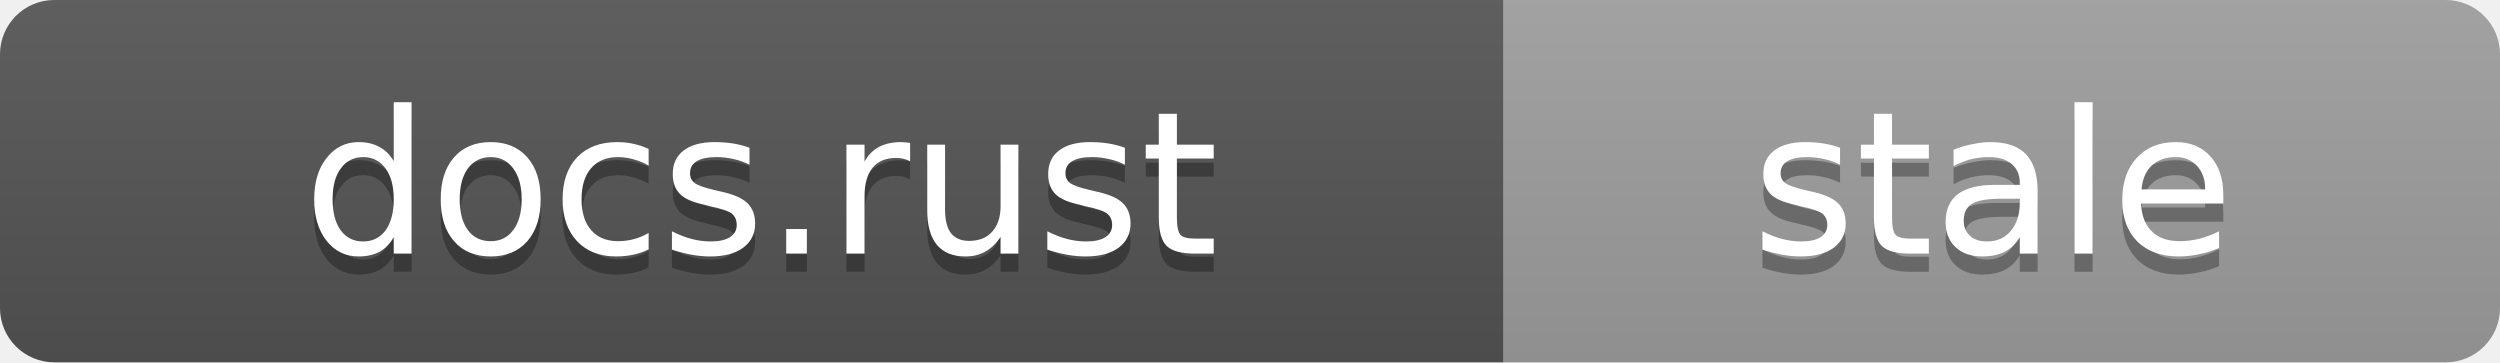
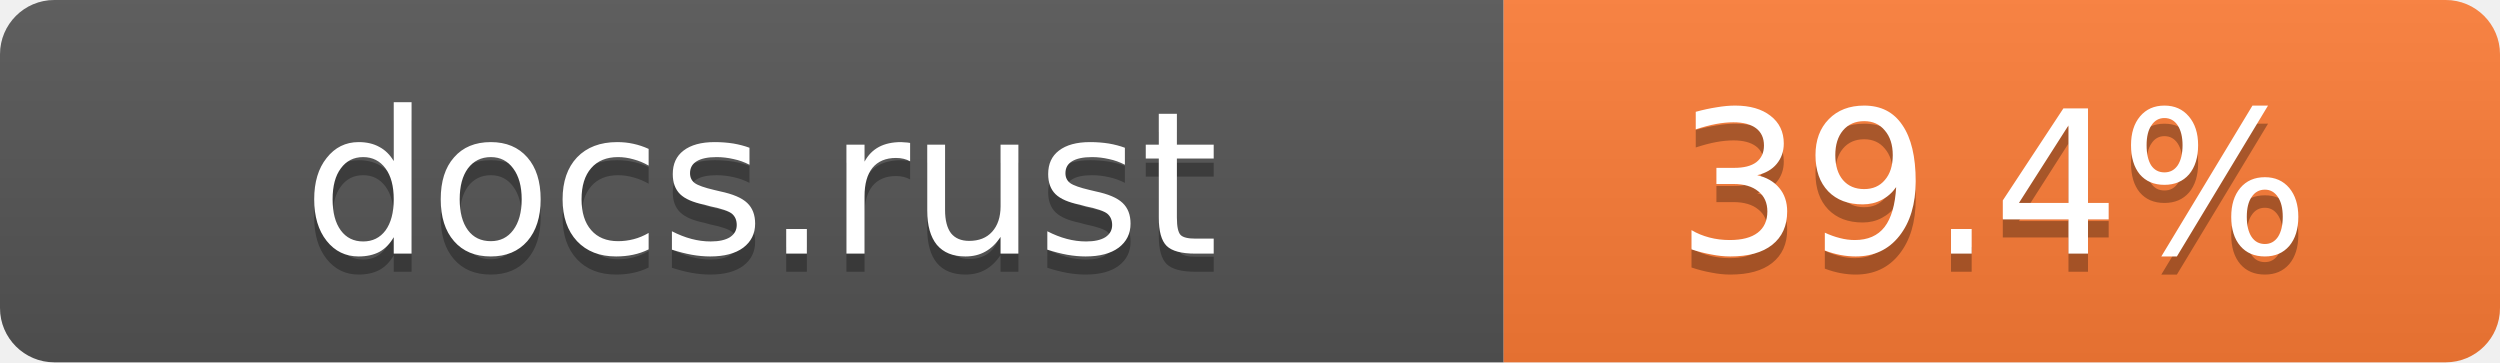
- <svg xmlns="http://www.w3.org/2000/svg" width="138" height="20" role="img" aria-label="docs.rust: stale">
+ <svg xmlns="http://www.w3.org/2000/svg" width="138" height="20" role="img" aria-label="docs.rust: 39.4%">
  <linearGradient id="gradient" x2="0" y2="100%">
    <stop offset="0" stop-color="#bbb" stop-opacity=".1" />
    <stop offset="1" stop-opacity=".1" />
  </linearGradient>
  <clipPath id="rounded">
    <rect width="138" height="20" rx="3" fill="#fff" />
  </clipPath>
  <g clip-path="url(#rounded)">
    <rect width="83" height="20" fill="#555" />
-     <rect x="83" width="55" height="20" fill="#9f9f9f" />
+     <rect x="83" width="55" height="20" fill="#fe7d37" />
    <rect width="138" height="20" fill="url(#gradient)" />
  </g>
  <g fill="#fff" text-anchor="middle" font-family="Verdana,DejaVu Sans,sans-serif" font-size="11">
    <text x="42" y="15" fill="#010101" fill-opacity=".3">docs.rust</text>
    <text x="42" y="14">docs.rust</text>
-     <text x="110" y="15" fill="#010101" fill-opacity=".3">stale</text>
-     <text x="110" y="14">stale</text>
+     <text x="110" y="15" fill="#010101" fill-opacity=".3">39.4%</text>
+     <text x="110" y="14">39.4%</text>
  </g>
</svg>
